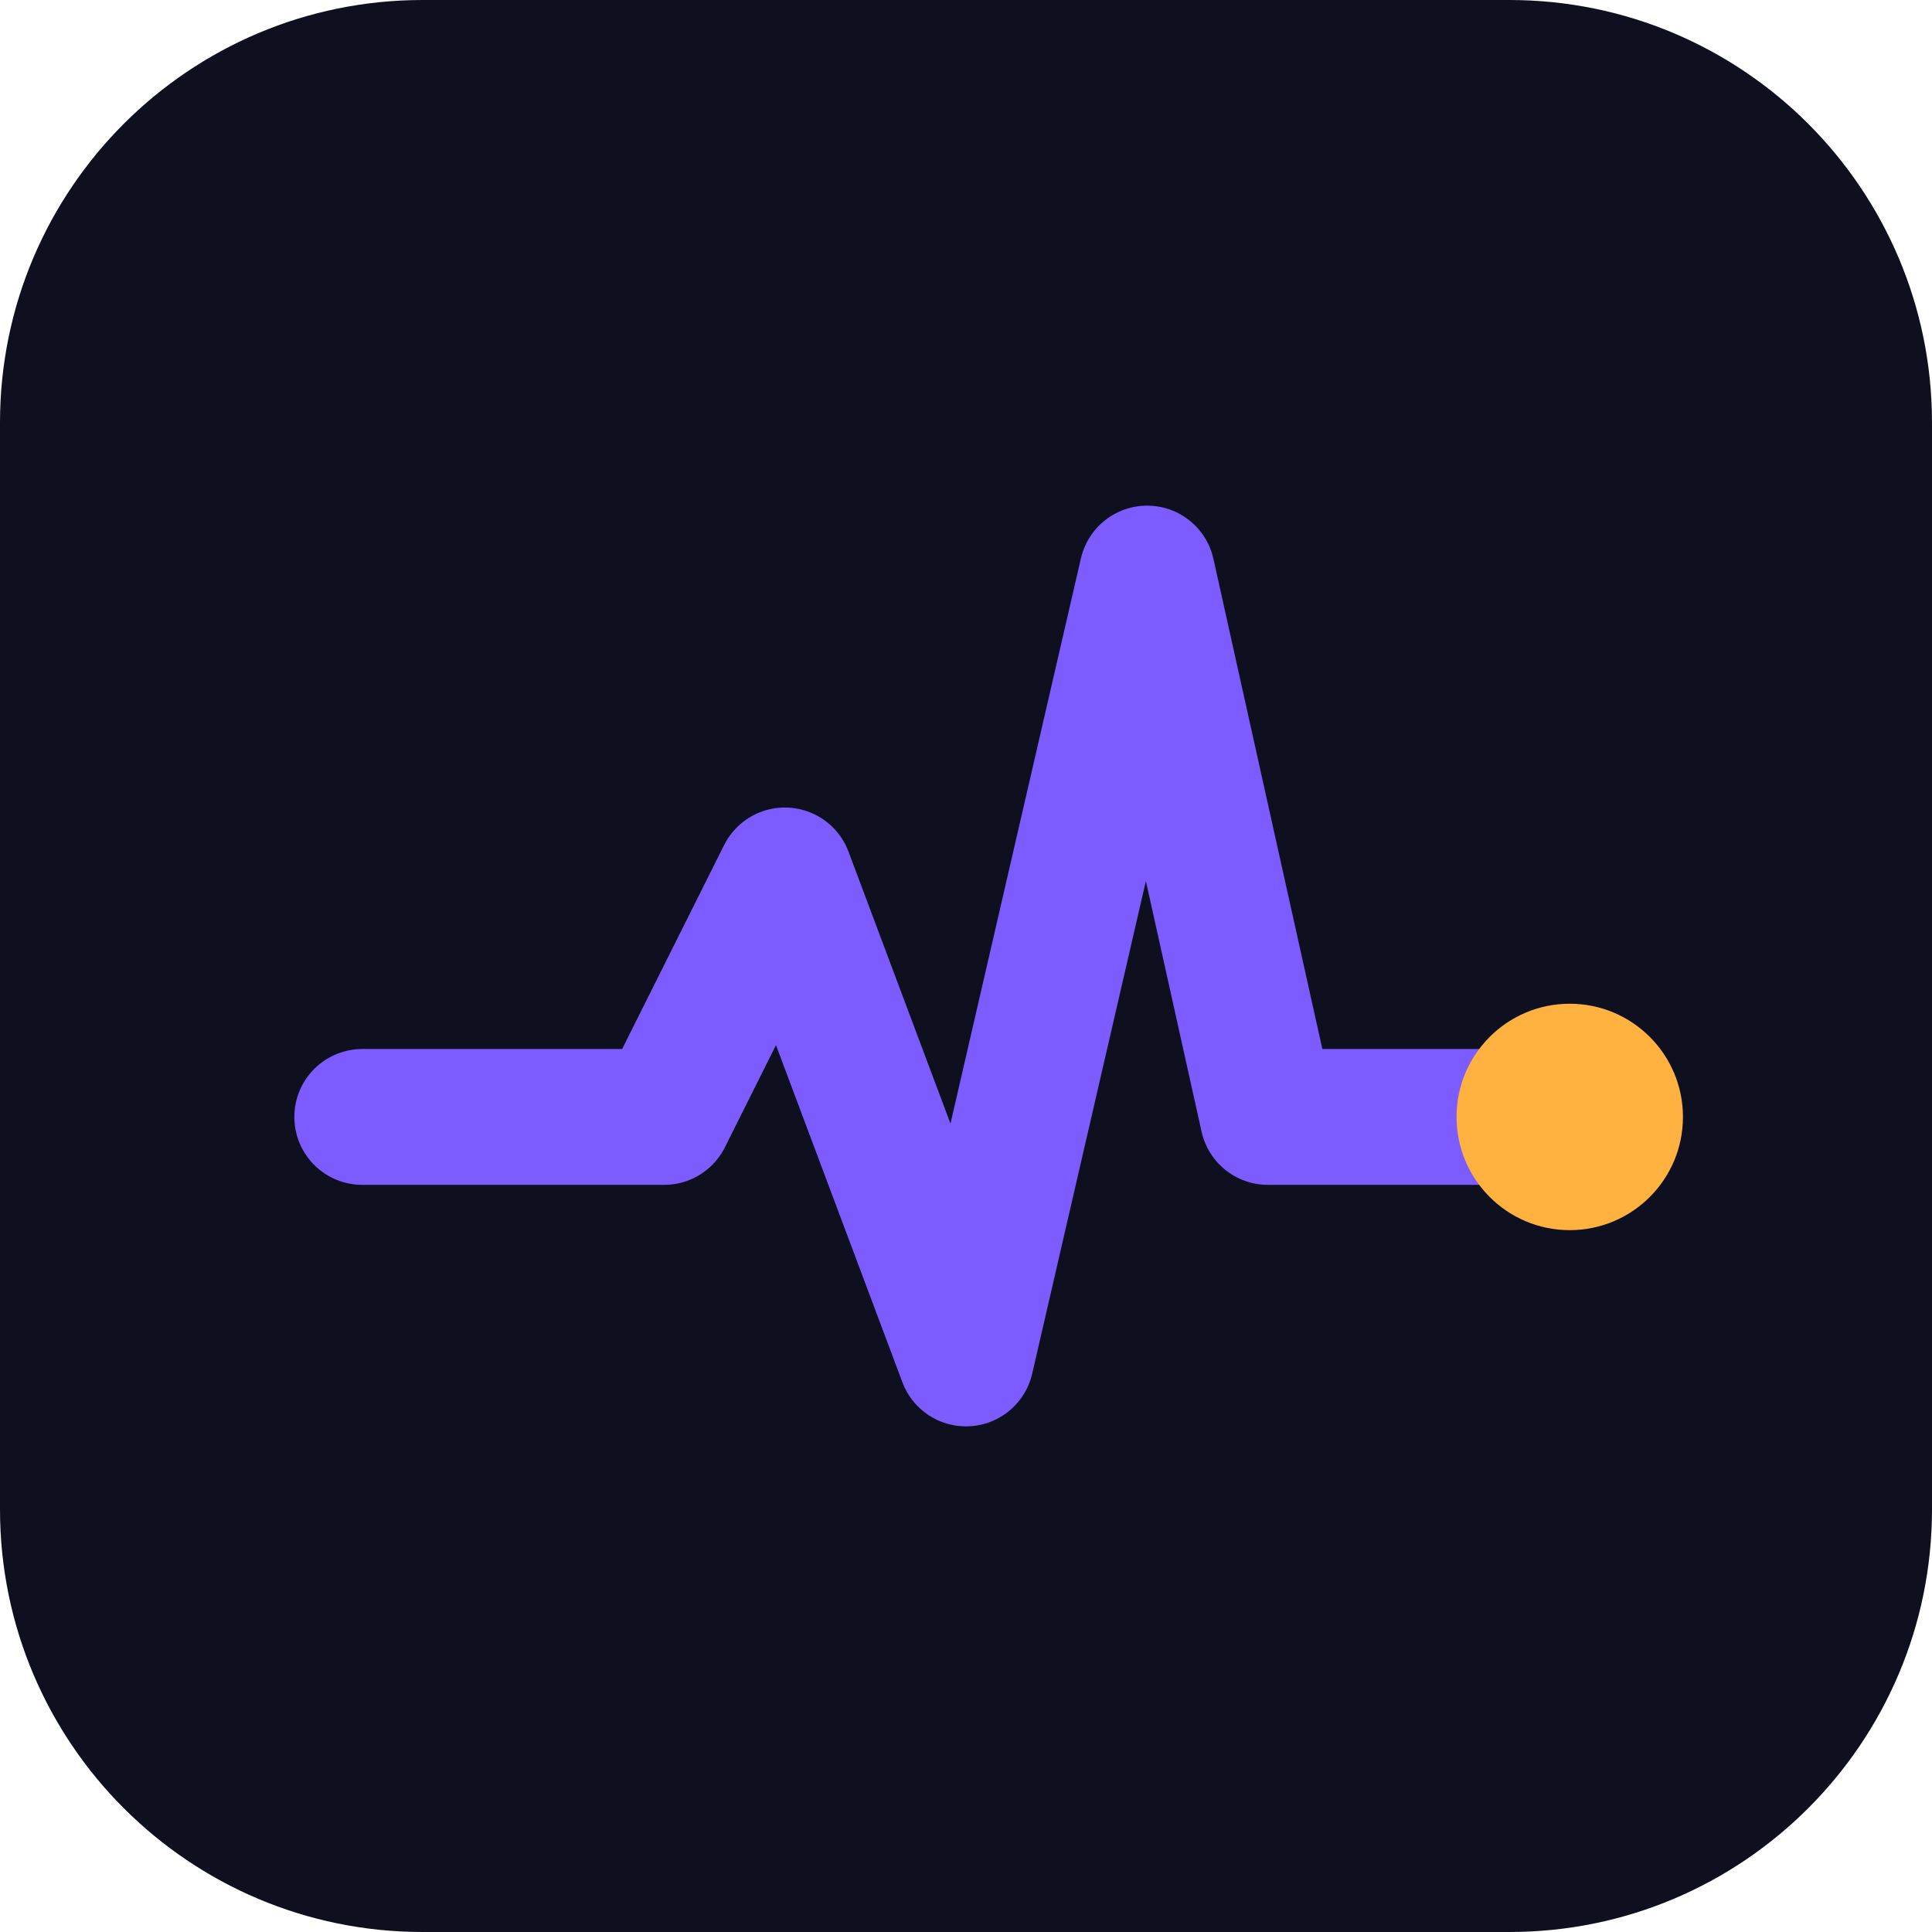
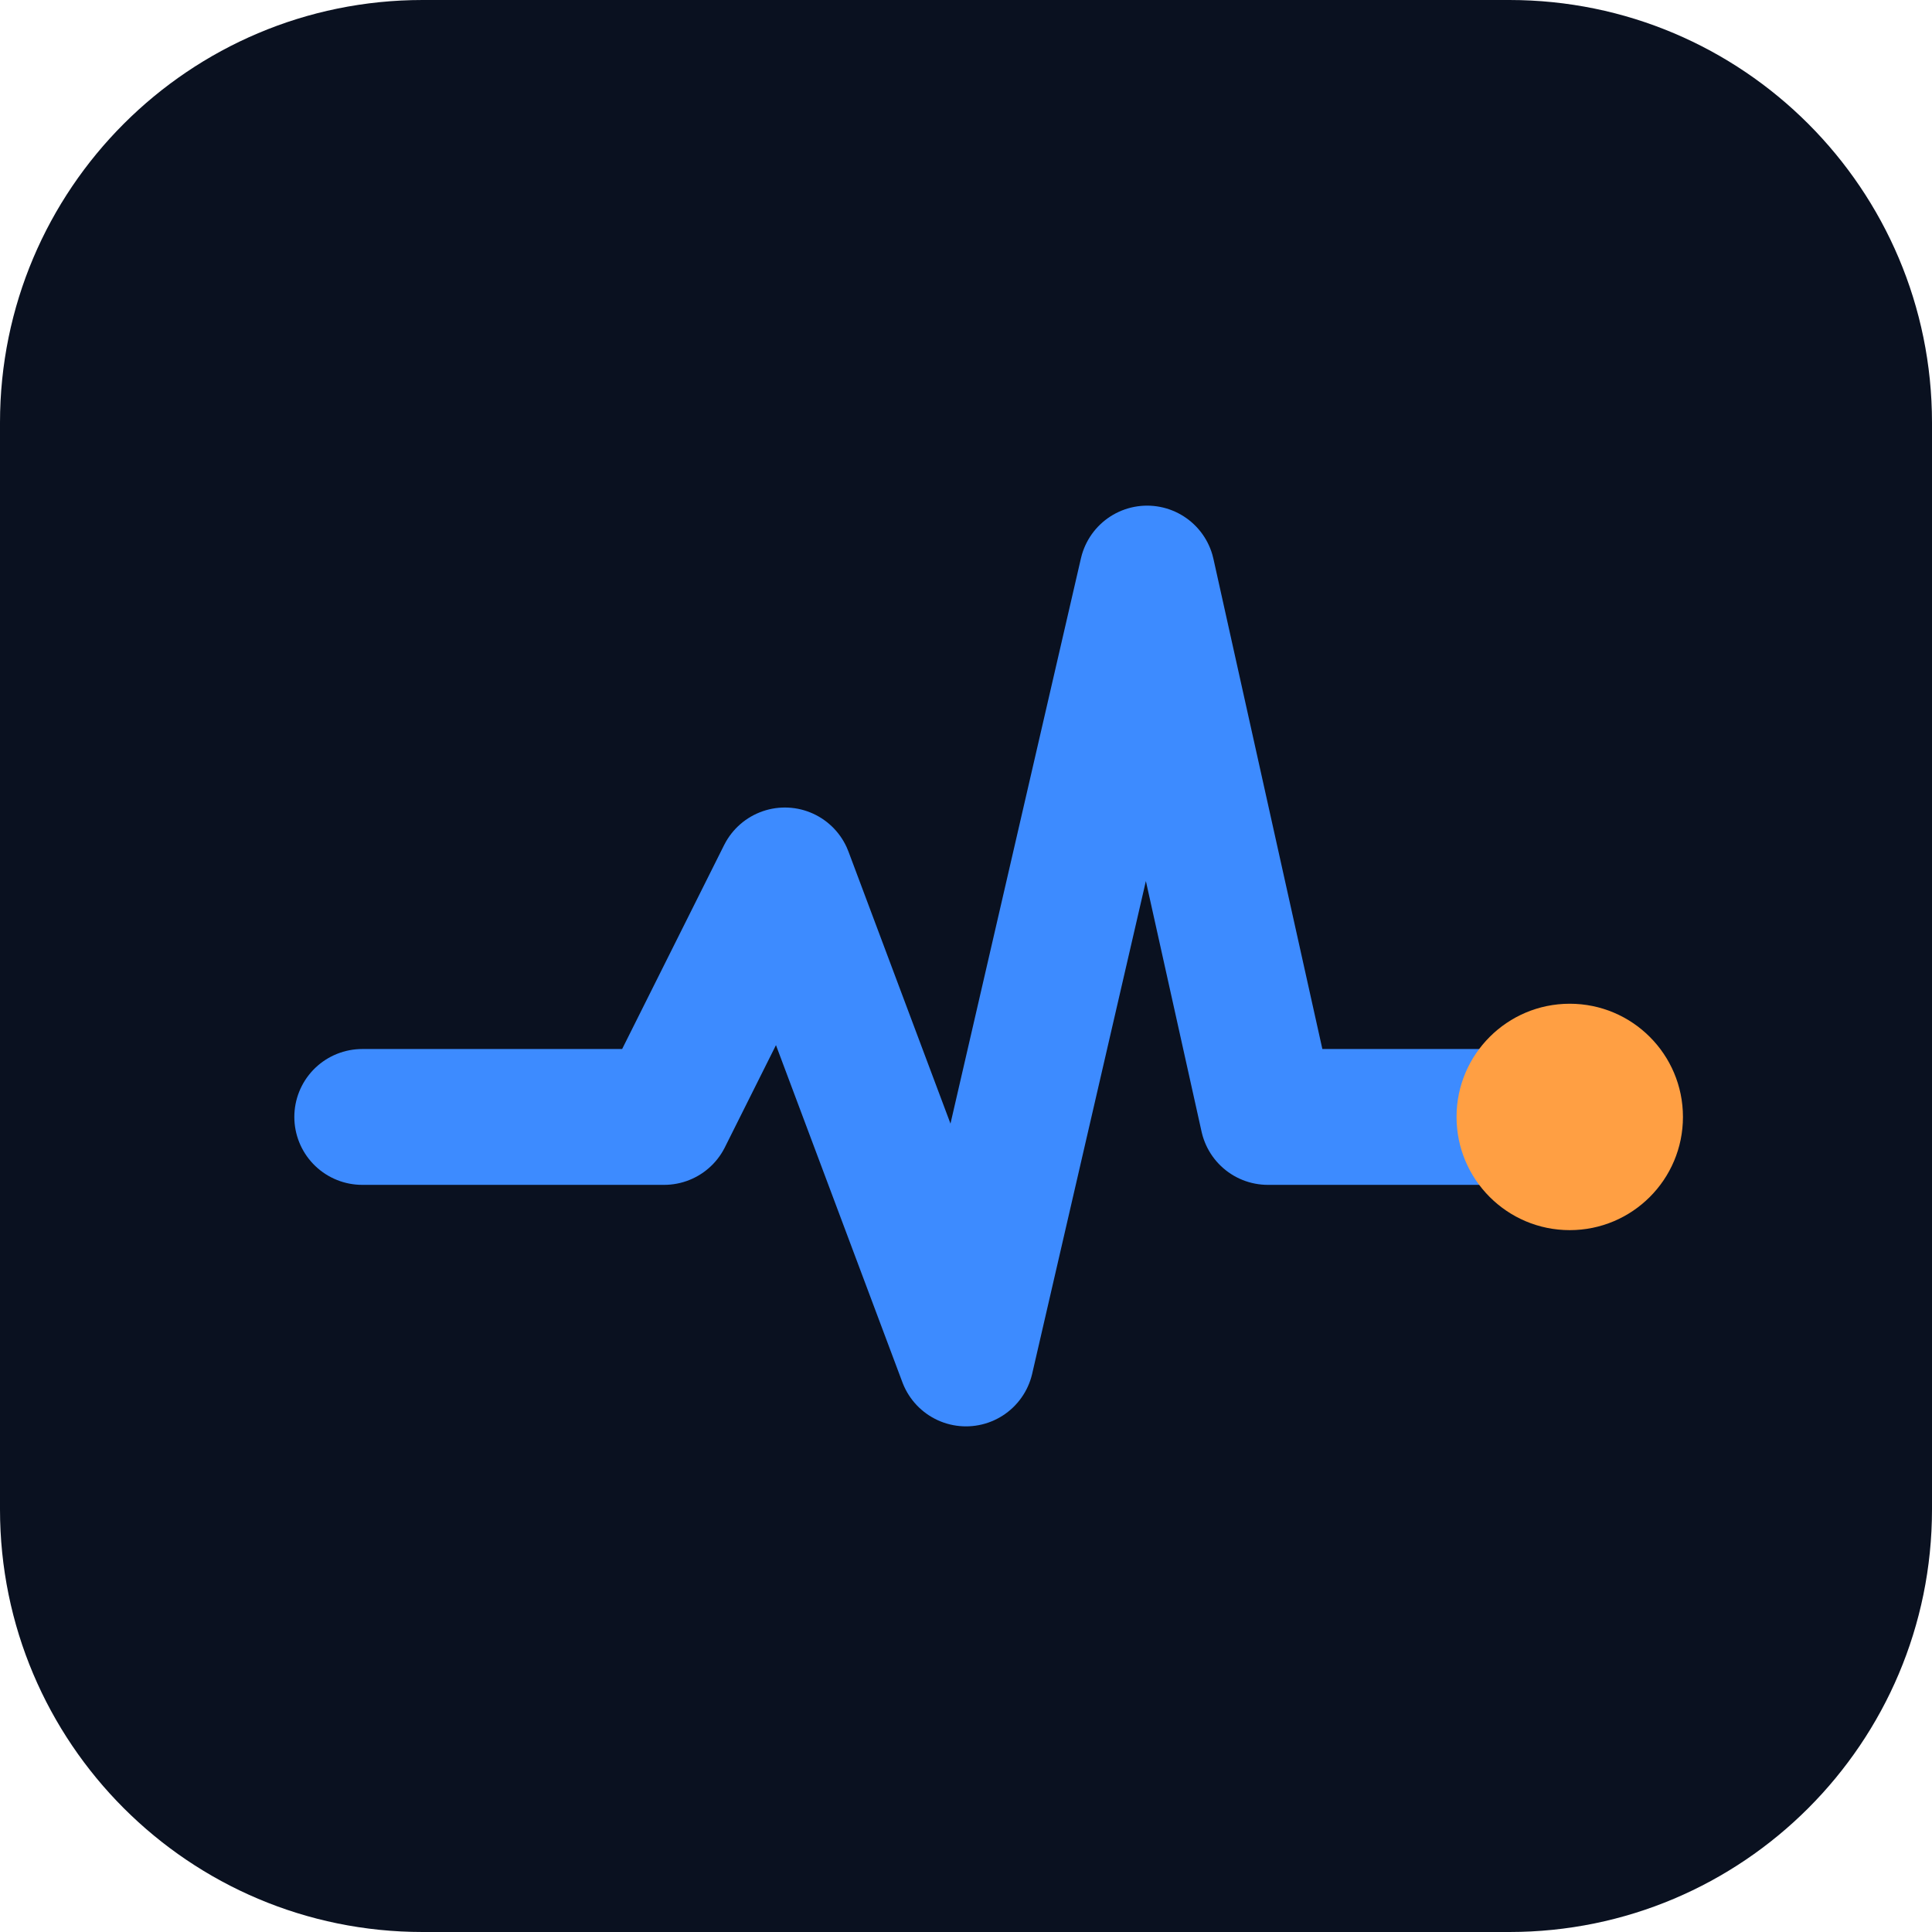
<svg xmlns="http://www.w3.org/2000/svg" viewBox="0 0 512 512">
-   <rect width="512" height="512" rx="112" fill="#0E1020" />
-   <path d="M96 296 H176 L208 232 L256 360 L304 152 L336 296 H416" fill="none" stroke="#7C5CFF" stroke-width="36" stroke-linecap="round" stroke-linejoin="round" />
-   <circle cx="416" cy="296" r="30" fill="#FFB23F" />
+   <rect width="512" height="512" rx="112" fill="#0A1120" />
+   <path d="M96 296 H176 L208 232 L256 360 L304 152 L336 296 H416" fill="none" stroke="#3D8BFF" stroke-width="36" stroke-linecap="round" stroke-linejoin="round" />
+   <circle cx="416" cy="296" r="30" fill="#FF9F43" />
</svg>
